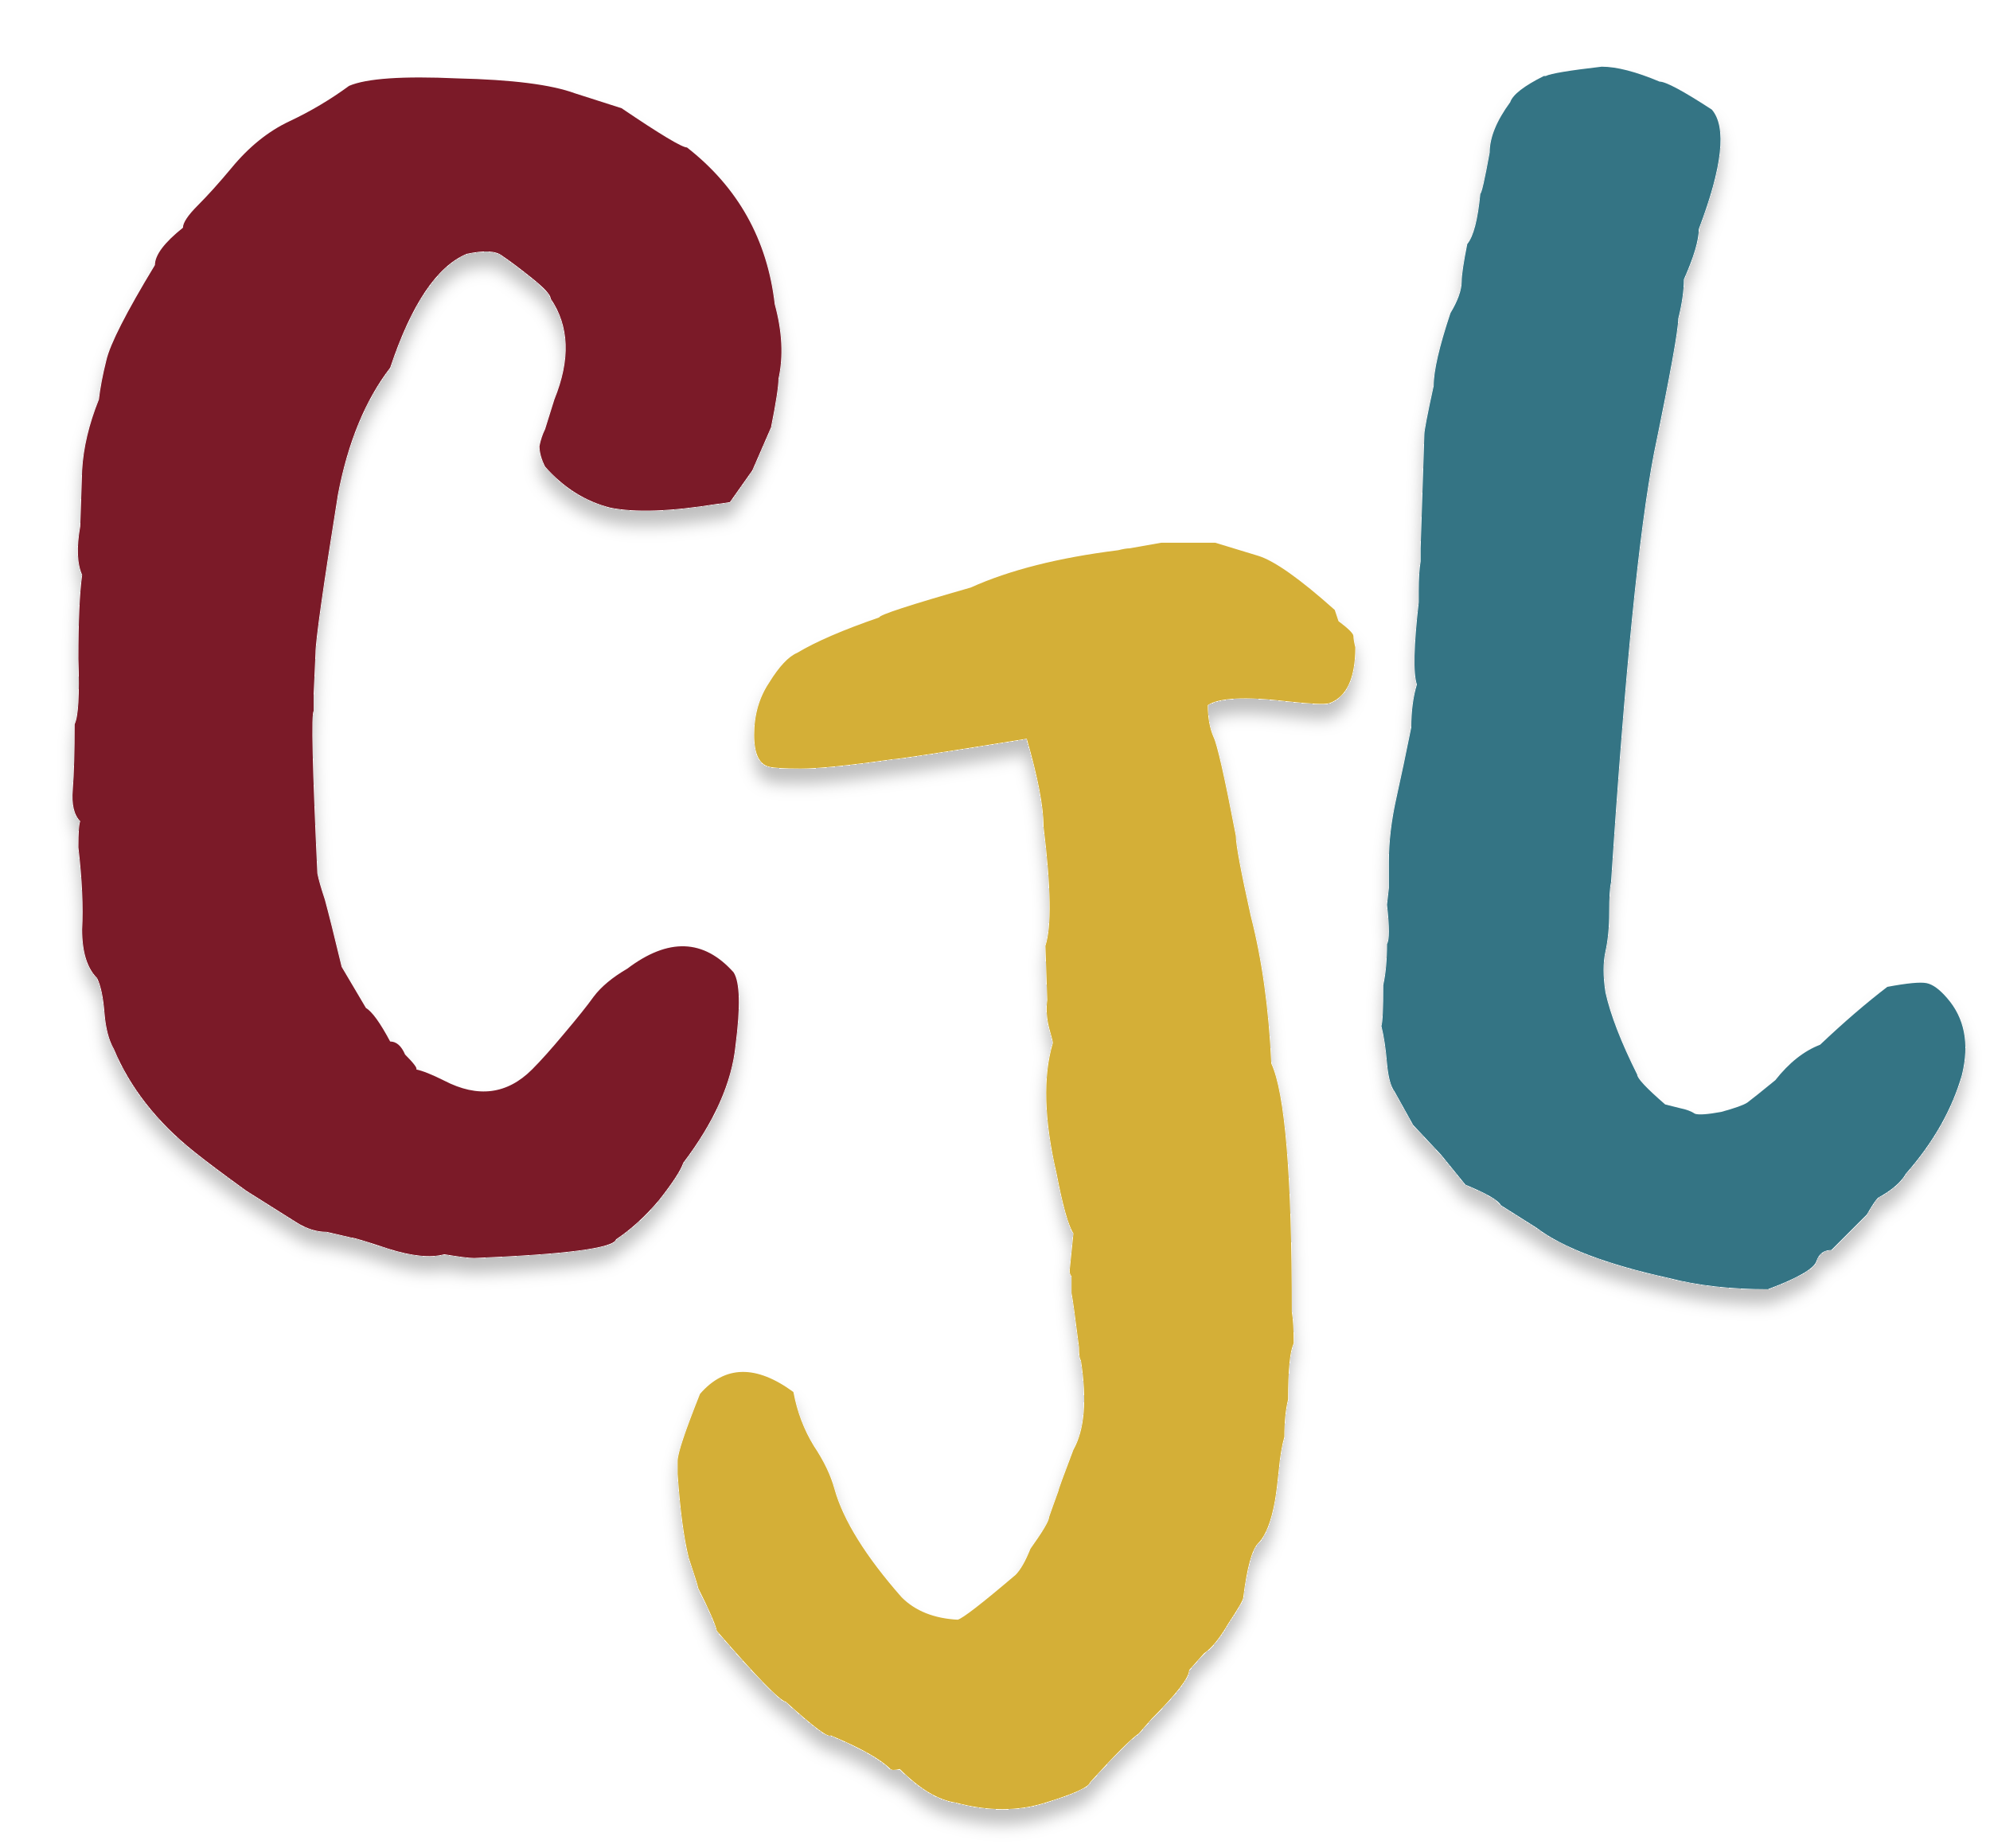
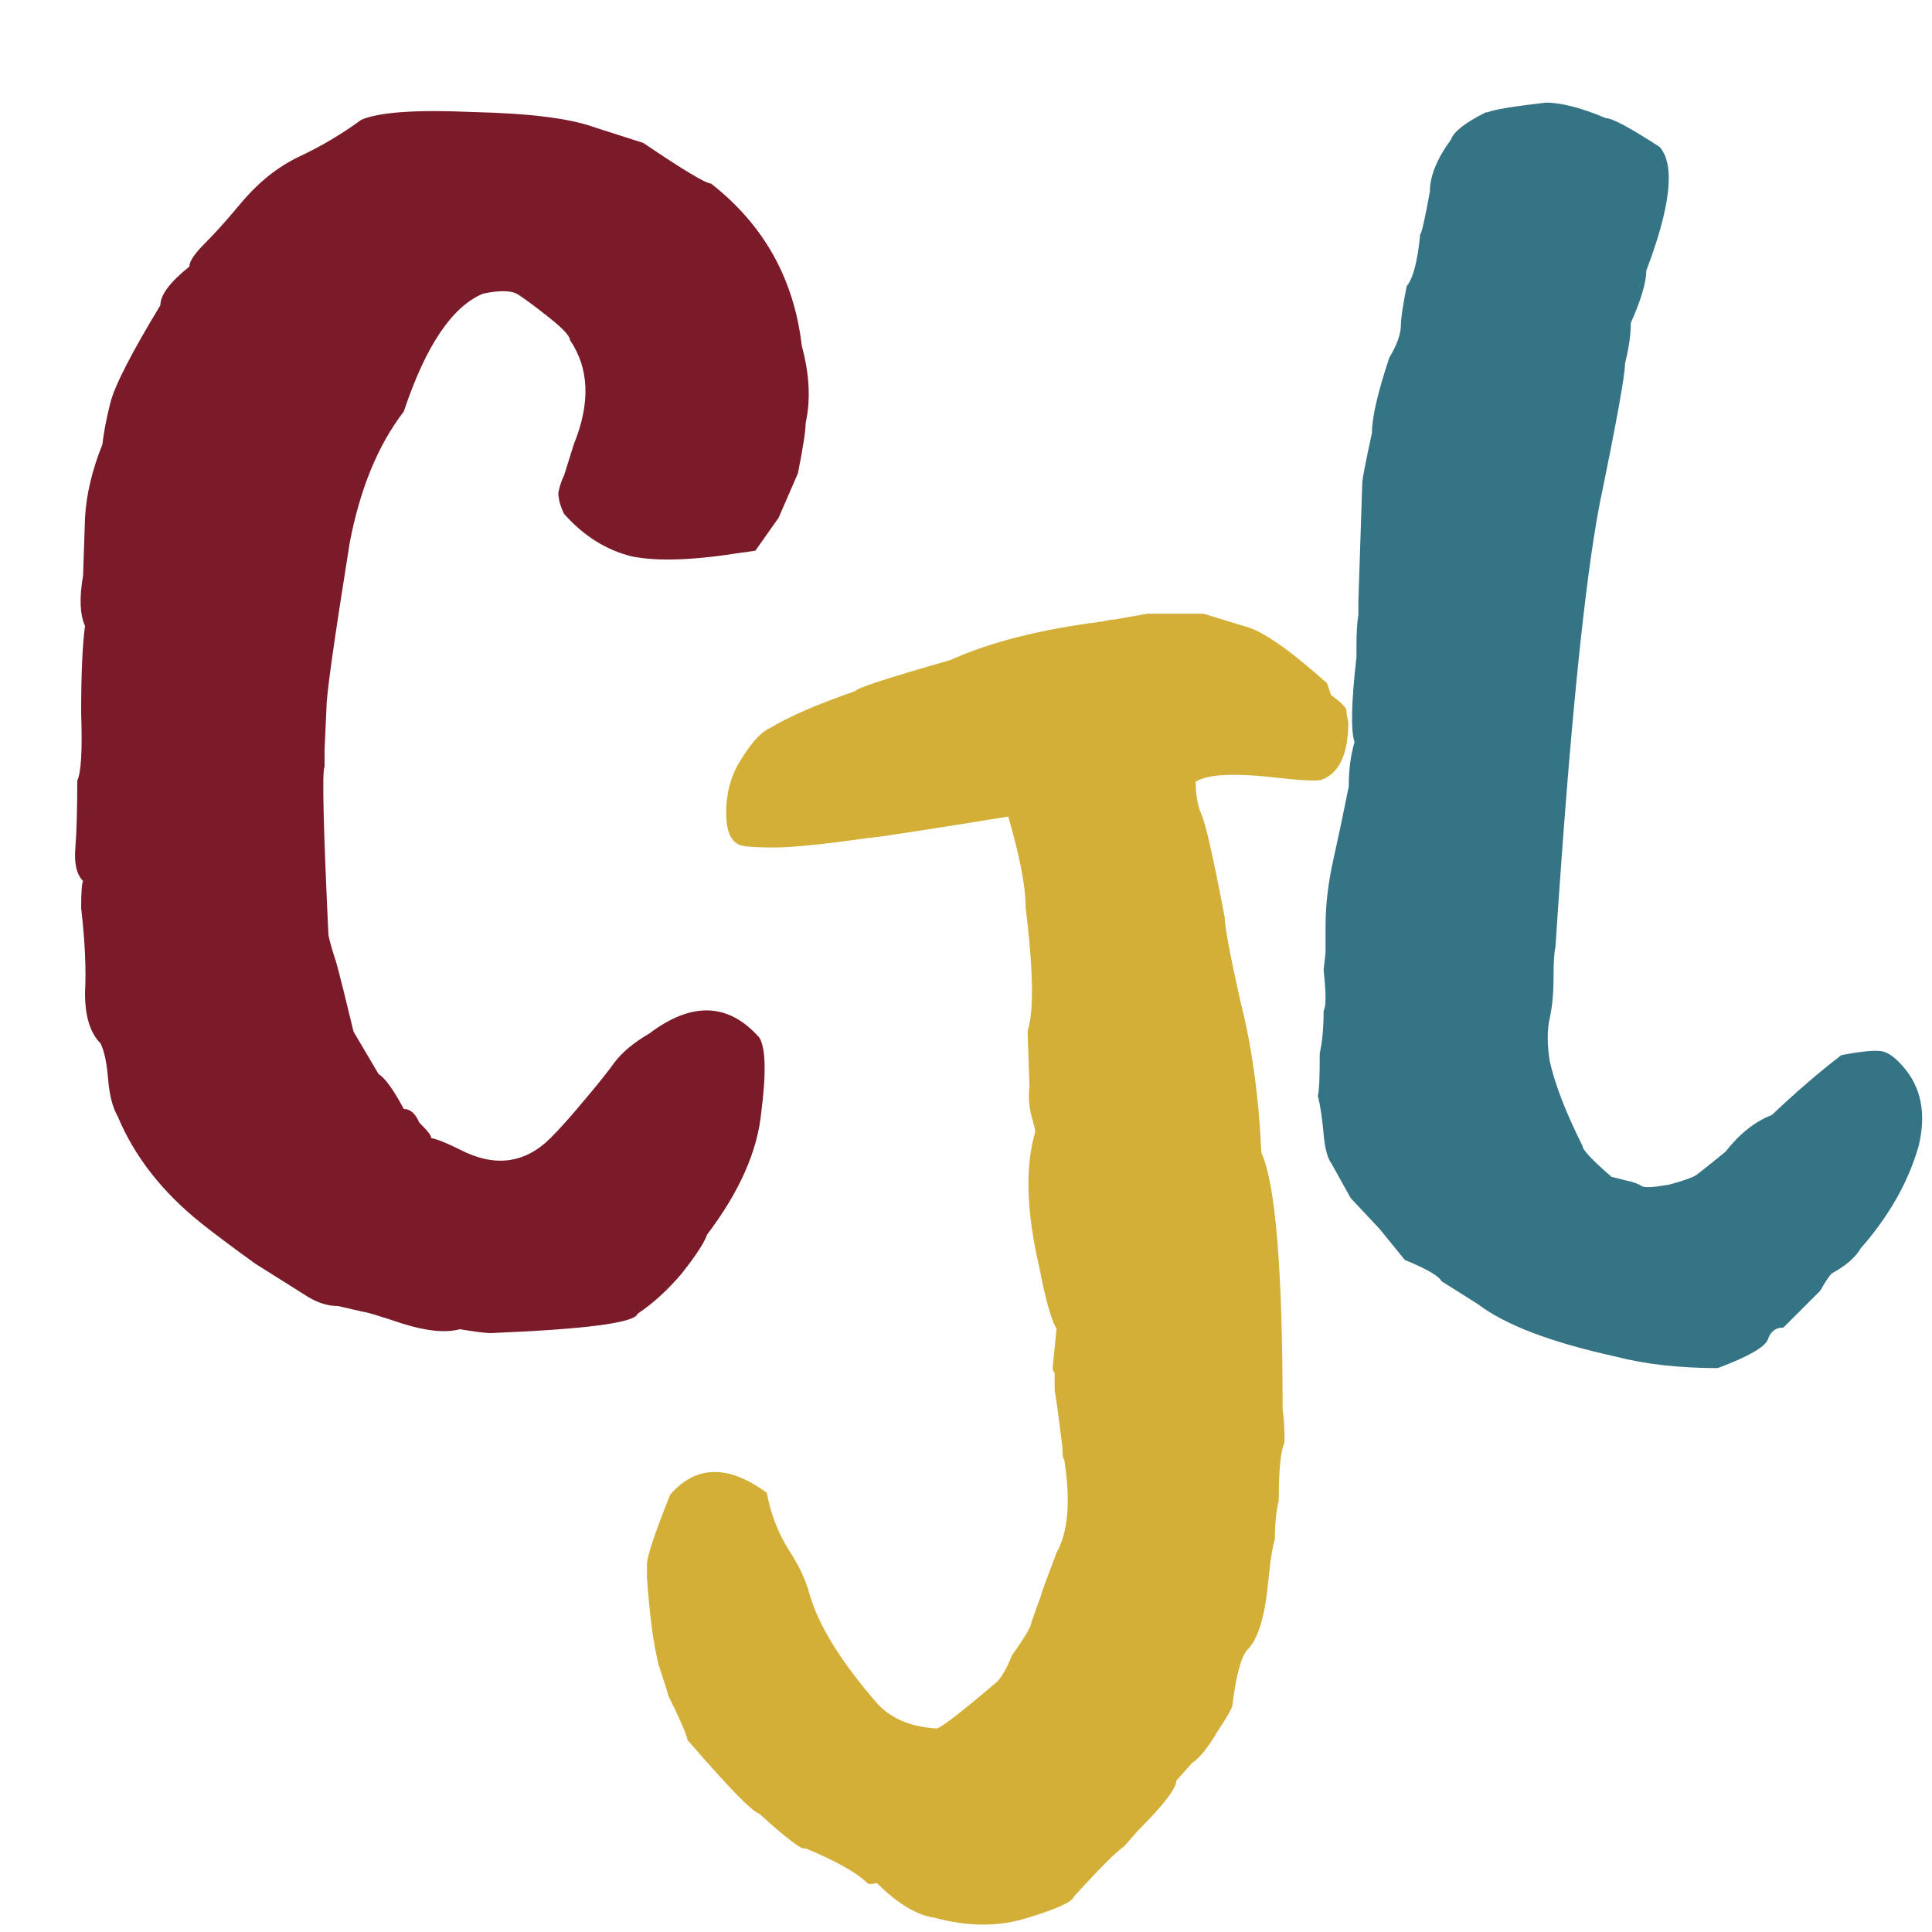
- <svg xmlns="http://www.w3.org/2000/svg" width="533" height="495" viewBox="0 0 533 495" fill="none">
-   <g filter="url(#filter0_d_85_54)">
-     <path d="M93.5 23C98.167 21 107.833 20.333 122.5 21C137.167 21.333 147.667 22.667 154 25L166.5 29C176.833 36 182.667 39.5 184 39.5C197.667 50.167 205.5 64.167 207.5 81.5C209.5 88.833 209.833 95.5 208.5 101.5C208.5 103.5 207.833 107.833 206.5 114.5L201.5 126L195.5 134.5C193.5 134.833 192.333 135 192 135C179.667 137 170.167 137.333 163.5 136C156.833 134.333 151 130.667 146 125C145 123 144.5 121.167 144.5 119.5C144.833 117.833 145.333 116.333 146 115L148.5 107C152.833 96.333 152.5 87.333 147.5 80C147.5 79 145.833 77.167 142.5 74.5C139.167 71.833 136.5 69.833 134.5 68.5C132.833 67.167 129.667 67 125 68C117 71.333 110.167 81.5 104.5 98.5C97.833 107.167 93.167 118.5 90.5 132.5C86.5 157.5 84.5 171.667 84.5 175L84 186V190.5C83.333 191.167 83.667 205.667 85 234C85.333 235.667 86 238 87 241C88 244.667 89.5 250.667 91.5 259L98 270C99.667 271 101.833 274 104.5 279C106.167 279 107.5 280.167 108.5 282.5C110.833 284.833 111.833 286.167 111.5 286.5C113.167 286.833 115.667 287.833 119 289.5C128 294.167 135.833 293.167 142.5 286.5C144.833 284.167 147.667 281 151 277C154.667 272.667 157.333 269.333 159 267C161 264.333 164 261.833 168 259.5C179 251.167 188.5 251.5 196.5 260.5C198.167 263.167 198.333 269.667 197 280C196 290 191.333 300.5 183 311.5C182.333 313.5 180.167 316.833 176.5 321.5C172.833 325.833 169 329.333 165 332C164.333 334.333 151.667 336 127 337C125.667 337 123 336.667 119 336C115.333 337 110.333 336.5 104 334.5C98 332.5 94.667 331.5 94 331.5L87.5 330C84.833 330 82.167 329.167 79.5 327.5C76.833 325.833 72.333 323 66 319C60 314.667 55.333 311.167 52 308.5C42 300.5 34.833 291.333 30.5 281C29.167 278.667 28.333 275.5 28 271.5C27.667 267.167 27 264 26 262C23.333 259.333 22 255 22 249C22.333 243 22 235.667 21 227C21 223 21.167 220.667 21.5 220C19.833 218.333 19.167 215.5 19.5 211.5C19.833 207.167 20 201.333 20 194C21 192 21.333 186.167 21 176.5C21 166.5 21.333 159 22 154C20.667 151 20.5 146.667 21.5 141L22 126C22.333 120 23.833 113.667 26.5 107C26.833 104 27.5 100.5 28.5 96.5C29.5 92.167 33.833 83.667 41.5 71C41.5 68.333 44 65 49 61C49 59.667 50.333 57.667 53 55C55.667 52.333 58.667 49 62 45C66.667 39.333 71.833 35.167 77.5 32.5C83.167 29.833 88.5 26.667 93.5 23Z" fill="#7B1A28" />
-     <path d="M280 253.394C281.667 248.394 281.5 237.727 279.5 221.394C279.5 216.06 278 208.227 275 197.894C252.333 201.56 240.333 203.394 239 203.394C227.333 205.06 219.167 205.894 214.5 205.894C210.167 205.894 207.333 205.727 206 205.394C203.333 204.727 202 201.894 202 196.894C202 191.56 203.333 186.894 206 182.894C208.667 178.56 211.167 175.894 213.5 174.894C218.5 171.894 225.833 168.727 235.5 165.394C235.5 164.727 243.667 162.06 260 157.394C270.333 152.727 283.5 149.394 299.5 147.394C300.833 147.06 301.833 146.894 302.5 146.894L311 145.394H325.5L337 148.894C341.333 150.227 348.167 155.06 357.5 163.394L358.5 166.394C361.167 168.394 362.5 169.727 362.5 170.394C362.5 171.06 362.667 172.06 363 173.394C363 181.727 360.667 186.727 356 188.394C354.667 188.727 351 188.56 345 187.894C333.667 186.56 326.5 186.894 323.5 188.894C323.5 192.227 324 195.06 325 197.394C326 199.394 328 208.227 331 223.894C331 226.227 332.333 233.394 335 245.394C338 257.06 339.833 270.227 340.5 284.894C344.167 292.894 346 315.06 346 351.394C346.333 353.394 346.5 356.227 346.5 359.894C345.5 361.894 345 366.894 345 374.894C344.333 377.56 344 380.894 344 384.894C343.333 387.227 342.833 390.227 342.5 393.894C342.167 397.227 341.833 399.894 341.5 401.894C340.5 407.56 339 411.394 337 413.394C335.333 415.06 334 419.894 333 427.894C333 428.56 331.667 430.894 329 434.894C326.667 438.894 324.5 441.56 322.5 442.894L318.5 447.394C318.5 449.394 315.167 453.727 308.5 460.394L305 464.394C303 465.727 298.667 470.06 292 477.394C291.667 478.727 287.667 480.56 280 482.894C272.667 485.227 264.667 485.227 256 482.894C251.333 482.227 246.333 479.227 241 473.894C239.667 474.227 238.833 474.227 238.5 473.894C235.833 471.227 230.5 468.227 222.5 464.894C221.833 465.56 217.833 462.56 210.5 455.894C208.833 455.56 202.667 449.227 192 436.894C191.667 435.227 190 431.394 187 425.394C187 425.06 186.167 422.394 184.5 417.394C183.167 412.06 182.167 404.56 181.5 394.894V391.394C181.5 389.394 183.5 383.394 187.5 373.394C194.167 365.727 202.5 365.56 212.5 372.894C213.5 378.227 215.333 383.06 218 387.394C220.667 391.394 222.5 395.227 223.5 398.894C225.833 407.227 231.833 416.894 241.5 427.894C245.167 431.56 250.167 433.56 256.5 433.894C257.833 433.56 263 429.56 272 421.894C273.333 420.56 274.667 418.227 276 414.894C279.333 410.227 281 407.394 281 406.394C281.333 405.394 282.167 403.06 283.5 399.394C283.5 399.06 284.833 395.394 287.5 388.394C290.5 383.06 291.167 375.06 289.5 364.394C289.167 364.06 289 362.894 289 360.894C288 352.894 287.333 348.06 287 346.394V341.894C286.667 341.56 286.5 341.06 286.5 340.394L287.5 330.394C286.167 328.394 284.667 323.06 283 314.394C279.667 300.06 279.333 288.394 282 279.394C282 279.06 281.667 277.727 281 275.394C280.333 272.727 280.167 270.227 280.5 267.894L280 253.394Z" fill="#D4AF37" />
-     <path d="M431.5 236.365C431.167 237.698 431 240.365 431 244.365C431 248.365 430.667 251.865 430 254.865C429.333 257.865 429.333 261.532 430 265.865C431.333 271.865 434.167 279.198 438.5 287.865C438.5 288.865 441 291.532 446 295.865C447.333 296.198 448.667 296.532 450 296.865C451.667 297.198 453 297.698 454 298.365C455 298.698 457.333 298.532 461 297.865C464.667 296.865 467 296.032 468 295.365C469.333 294.365 471.833 292.365 475.5 289.365C479.167 284.698 483.167 281.532 487.5 279.865C493.833 273.865 499.833 268.698 505.5 264.365C510.833 263.365 514.333 263.032 516 263.365C517.667 263.698 519.5 265.032 521.5 267.365C526.167 272.698 527.5 279.532 525.5 287.865C522.833 297.198 517.833 306.032 510.5 314.365C509.167 316.698 506.667 318.865 503 320.865C502.333 321.532 501.333 323.032 500 325.365L490.5 334.865C488.5 334.865 487.167 335.865 486.5 337.865C485.833 339.865 481.5 342.365 473.5 345.365C463.5 345.365 454.667 344.365 447 342.365C430.333 338.698 418.5 334.198 411.5 328.865L402 322.865C401.333 321.532 398.167 319.698 392.5 317.365L386 309.365L378.5 301.365L373.5 292.365C372.5 291.032 371.833 288.532 371.5 284.865C371.167 280.865 370.667 277.532 370 274.865C370.333 273.865 370.5 270.198 370.5 263.865C371.167 260.865 371.5 257.198 371.5 252.865C372.167 251.865 372.167 248.365 371.5 242.365L372 237.865V230.865C372 225.532 372.667 219.865 374 213.865C375.333 207.865 376.667 201.532 378 194.865C378 190.532 378.5 186.698 379.5 183.365C378.5 180.365 378.667 173.032 380 161.365V158.365C380 155.032 380.167 152.365 380.5 150.365V146.865L381.5 116.365C381.5 115.365 382.333 111.032 384 103.365C384 99.365 385.5 92.865 388.5 83.865C390.5 80.532 391.5 77.698 391.5 75.365C391.5 73.698 392 70.365 393 65.365C394.667 63.365 395.833 58.865 396.5 51.865C396.833 51.865 397.667 48.198 399 40.865C399 36.865 400.833 32.365 404.5 27.365C405.167 25.365 408.167 23.032 413.5 20.365H414C415.333 19.698 420.333 18.865 429 17.865C433 17.865 438.167 19.198 444.5 21.865C446.167 21.865 450.833 24.365 458.5 29.365C462.5 34.032 461.333 44.698 455 61.365C455 64.365 453.667 68.865 451 74.865C451 77.865 450.5 81.365 449.5 85.365C449.5 88.365 447.333 100.365 443 121.365C439 142.032 435.167 180.365 431.5 236.365Z" fill="#347484" />
-   </g>
-   <defs>
-     <filter id="filter0_d_85_54" x="15" y="17.865" width="517.5" height="476.529" filterUnits="userSpaceOnUse" color-interpolation-filters="sRGB">
-       <feFlood flood-opacity="0" result="BackgroundImageFix" />
-       <feColorMatrix in="SourceAlpha" type="matrix" values="0 0 0 0 0 0 0 0 0 0 0 0 0 0 0 0 0 0 127 0" result="hardAlpha" />
-       <feOffset dy="4" />
-       <feGaussianBlur stdDeviation="2" />
-       <feComposite in2="hardAlpha" operator="out" />
-       <feColorMatrix type="matrix" values="0 0 0 0 0 0 0 0 0 0 0 0 0 0 0 0 0 0 0.25 0" />
-       <feBlend mode="normal" in2="BackgroundImageFix" result="effect1_dropShadow_85_54" />
-       <feBlend mode="normal" in="SourceGraphic" in2="effect1_dropShadow_85_54" result="shape" />
-     </filter>
-   </defs>
+ <svg xmlns="http://www.w3.org/2000/svg" width="500" height="500" viewBox="0 0 500 500" fill="none">
+   <path d="M93.5 31C98.167 29 107.833 28.333 122.5 29C137.167 29.333 147.667 30.667 154 33L166.5 37C176.833 44 182.667 47.5 184 47.5C197.667 58.167 205.5 72.167 207.5 89.5C209.5 96.833 209.833 103.5 208.5 109.5C208.5 111.5 207.833 115.833 206.5 122.5L201.5 134L195.5 142.5C193.5 142.833 192.333 143 192 143C179.667 145 170.167 145.333 163.5 144C156.833 142.333 151 138.667 146 133C145 131 144.5 129.167 144.5 127.5C144.833 125.833 145.333 124.333 146 123L148.5 115C152.833 104.333 152.5 95.333 147.5 88C147.5 87 145.833 85.167 142.5 82.5C139.167 79.833 136.5 77.833 134.5 76.5C132.833 75.167 129.667 75 125 76C117 79.333 110.167 89.5 104.5 106.5C97.833 115.167 93.167 126.5 90.5 140.5C86.5 165.5 84.5 179.667 84.5 183L84 194V198.5C83.333 199.167 83.667 213.667 85 242C85.333 243.667 86 246 87 249C88 252.667 89.5 258.667 91.5 267L98 278C99.667 279 101.833 282 104.5 287C106.167 287 107.5 288.167 108.5 290.5C110.833 292.833 111.833 294.167 111.5 294.5C113.167 294.833 115.667 295.833 119 297.5C128 302.167 135.833 301.167 142.5 294.5C144.833 292.167 147.667 289 151 285C154.667 280.667 157.333 277.333 159 275C161 272.333 164 269.833 168 267.5C179 259.167 188.5 259.5 196.5 268.5C198.167 271.167 198.333 277.667 197 288C196 298 191.333 308.5 183 319.5C182.333 321.5 180.167 324.833 176.5 329.5C172.833 333.833 169 337.333 165 340C164.333 342.333 151.667 344 127 345C125.667 345 123 344.667 119 344C115.333 345 110.333 344.5 104 342.5C98 340.5 94.667 339.5 94 339.5L87.5 338C84.833 338 82.167 337.167 79.5 335.5C76.833 333.833 72.333 331 66 327C60 322.667 55.333 319.167 52 316.5C42 308.5 34.833 299.333 30.5 289C29.167 286.667 28.333 283.5 28 279.5C27.667 275.167 27 272 26 270C23.333 267.333 22 263 22 257C22.333 251 22 243.667 21 235C21 231 21.167 228.667 21.5 228C19.833 226.333 19.167 223.5 19.5 219.5C19.833 215.167 20 209.333 20 202C21 200 21.333 194.167 21 184.5C21 174.5 21.333 167 22 162C20.667 159 20.5 154.667 21.5 149L22 134C22.333 128 23.833 121.667 26.5 115C26.833 112 27.5 108.5 28.5 104.5C29.5 100.167 33.833 91.667 41.5 79C41.5 76.333 44 73 49 69C49 67.667 50.333 65.667 53 63C55.667 60.333 58.667 57 62 53C66.667 47.333 71.833 43.167 77.5 40.5C83.167 37.833 88.5 34.667 93.5 31Z" fill="#7B1A28" />
+   <path d="M265.94 266.827C267.607 261.827 267.44 251.161 265.44 234.827C265.44 229.494 263.94 221.661 260.94 211.327C238.274 214.994 226.274 216.827 224.94 216.827C213.274 218.494 205.107 219.327 200.44 219.327C196.107 219.327 193.274 219.161 191.94 218.827C189.274 218.161 187.94 215.327 187.94 210.327C187.94 204.994 189.274 200.327 191.94 196.327C194.607 191.994 197.107 189.327 199.44 188.327C204.44 185.327 211.774 182.161 221.44 178.827C221.44 178.161 229.607 175.494 245.94 170.827C256.274 166.161 269.44 162.827 285.44 160.827C286.774 160.494 287.774 160.327 288.44 160.327L296.94 158.827H311.44L322.94 162.327C327.274 163.661 334.107 168.494 343.44 176.827L344.44 179.827C347.107 181.827 348.44 183.161 348.44 183.827C348.44 184.494 348.607 185.494 348.94 186.827C348.94 195.161 346.607 200.161 341.94 201.827C340.607 202.161 336.94 201.994 330.94 201.327C319.607 199.994 312.44 200.327 309.44 202.327C309.44 205.661 309.94 208.494 310.94 210.827C311.94 212.827 313.94 221.661 316.94 237.327C316.94 239.661 318.274 246.827 320.94 258.827C323.94 270.494 325.774 283.661 326.44 298.327C330.107 306.327 331.94 328.494 331.94 364.827C332.274 366.827 332.44 369.661 332.44 373.327C331.44 375.327 330.94 380.327 330.94 388.327C330.274 390.994 329.94 394.327 329.94 398.327C329.274 400.661 328.774 403.661 328.44 407.327C328.107 410.661 327.774 413.327 327.44 415.327C326.44 420.994 324.94 424.827 322.94 426.827C321.274 428.494 319.94 433.327 318.94 441.327C318.94 441.994 317.607 444.327 314.94 448.327C312.607 452.327 310.44 454.994 308.44 456.327L304.44 460.827C304.44 462.827 301.107 467.161 294.44 473.827L290.94 477.827C288.94 479.161 284.607 483.494 277.94 490.827C277.607 492.161 273.607 493.994 265.94 496.327C258.607 498.661 250.607 498.661 241.94 496.327C237.274 495.661 232.274 492.661 226.94 487.327C225.607 487.661 224.774 487.661 224.44 487.327C221.774 484.661 216.44 481.661 208.44 478.327C207.774 478.994 203.774 475.994 196.44 469.327C194.774 468.994 188.607 462.661 177.94 450.327C177.607 448.661 175.94 444.827 172.94 438.827C172.94 438.494 172.107 435.827 170.44 430.827C169.107 425.494 168.107 417.994 167.44 408.327V404.827C167.44 402.827 169.44 396.827 173.44 386.827C180.107 379.161 188.44 378.994 198.44 386.327C199.44 391.661 201.274 396.494 203.94 400.827C206.607 404.827 208.44 408.661 209.44 412.327C211.774 420.661 217.774 430.327 227.44 441.327C231.107 444.994 236.107 446.994 242.44 447.327C243.774 446.994 248.94 442.994 257.94 435.327C259.274 433.994 260.607 431.661 261.94 428.327C265.274 423.661 266.94 420.827 266.94 419.827C267.274 418.827 268.107 416.494 269.44 412.827C269.44 412.494 270.774 408.827 273.44 401.827C276.44 396.494 277.107 388.494 275.44 377.827C275.107 377.494 274.94 376.327 274.94 374.327C273.94 366.327 273.274 361.494 272.94 359.827V355.327C272.607 354.994 272.44 354.494 272.44 353.827L273.44 343.827C272.107 341.827 270.607 336.494 268.94 327.827C265.607 313.494 265.274 301.827 267.94 292.827C267.94 292.494 267.607 291.161 266.94 288.827C266.274 286.161 266.107 283.661 266.44 281.327L265.94 266.827Z" fill="#D4AF37" />
+   <path d="M402.553 245.062C402.219 246.395 402.053 249.062 402.053 253.062C402.053 257.062 401.719 260.562 401.053 263.562C400.386 266.562 400.386 270.229 401.053 274.562C402.386 280.562 405.219 287.895 409.553 296.562C409.553 297.562 412.053 300.229 417.053 304.562C418.386 304.895 419.719 305.229 421.053 305.562C422.719 305.895 424.053 306.395 425.053 307.062C426.053 307.395 428.386 307.229 432.053 306.562C435.719 305.562 438.053 304.729 439.053 304.062C440.386 303.062 442.886 301.062 446.553 298.062C450.219 293.395 454.219 290.229 458.553 288.562C464.886 282.562 470.886 277.395 476.553 273.062C481.886 272.062 485.386 271.729 487.053 272.062C488.719 272.395 490.553 273.729 492.553 276.062C497.219 281.395 498.553 288.229 496.553 296.562C493.886 305.895 488.886 314.729 481.553 323.062C480.219 325.395 477.719 327.562 474.053 329.562C473.386 330.229 472.386 331.729 471.053 334.062L461.553 343.562C459.553 343.562 458.219 344.562 457.553 346.562C456.886 348.562 452.553 351.062 444.553 354.062C434.553 354.062 425.719 353.062 418.053 351.062C401.386 347.395 389.553 342.895 382.553 337.562L373.053 331.562C372.386 330.229 369.219 328.395 363.553 326.062L357.053 318.062L349.553 310.062L344.553 301.062C343.553 299.729 342.886 297.229 342.553 293.562C342.219 289.562 341.719 286.229 341.053 283.562C341.386 282.562 341.553 278.895 341.553 272.562C342.219 269.562 342.553 265.895 342.553 261.562C343.219 260.562 343.219 257.062 342.553 251.062L343.053 246.562V239.562C343.053 234.229 343.719 228.562 345.053 222.562C346.386 216.562 347.719 210.229 349.053 203.562C349.053 199.229 349.553 195.395 350.553 192.062C349.553 189.062 349.719 181.729 351.053 170.062V167.062C351.053 163.729 351.219 161.062 351.553 159.062V155.562L352.553 125.062C352.553 124.062 353.386 119.729 355.053 112.062C355.053 108.062 356.553 101.562 359.553 92.562C361.553 89.229 362.553 86.395 362.553 84.062C362.553 82.395 363.053 79.062 364.053 74.062C365.719 72.062 366.886 67.562 367.553 60.562C367.886 60.562 368.719 56.895 370.053 49.562C370.053 45.562 371.886 41.062 375.553 36.062C376.219 34.062 379.219 31.729 384.553 29.062H385.053C386.386 28.395 391.386 27.562 400.053 26.562C404.053 26.562 409.219 27.895 415.553 30.562C417.219 30.562 421.886 33.062 429.553 38.062C433.553 42.729 432.386 53.395 426.053 70.062C426.053 73.062 424.719 77.562 422.053 83.562C422.053 86.562 421.553 90.062 420.553 94.062C420.553 97.062 418.386 109.062 414.053 130.062C410.053 150.729 406.219 189.062 402.553 245.062Z" fill="#347484" />
</svg>
